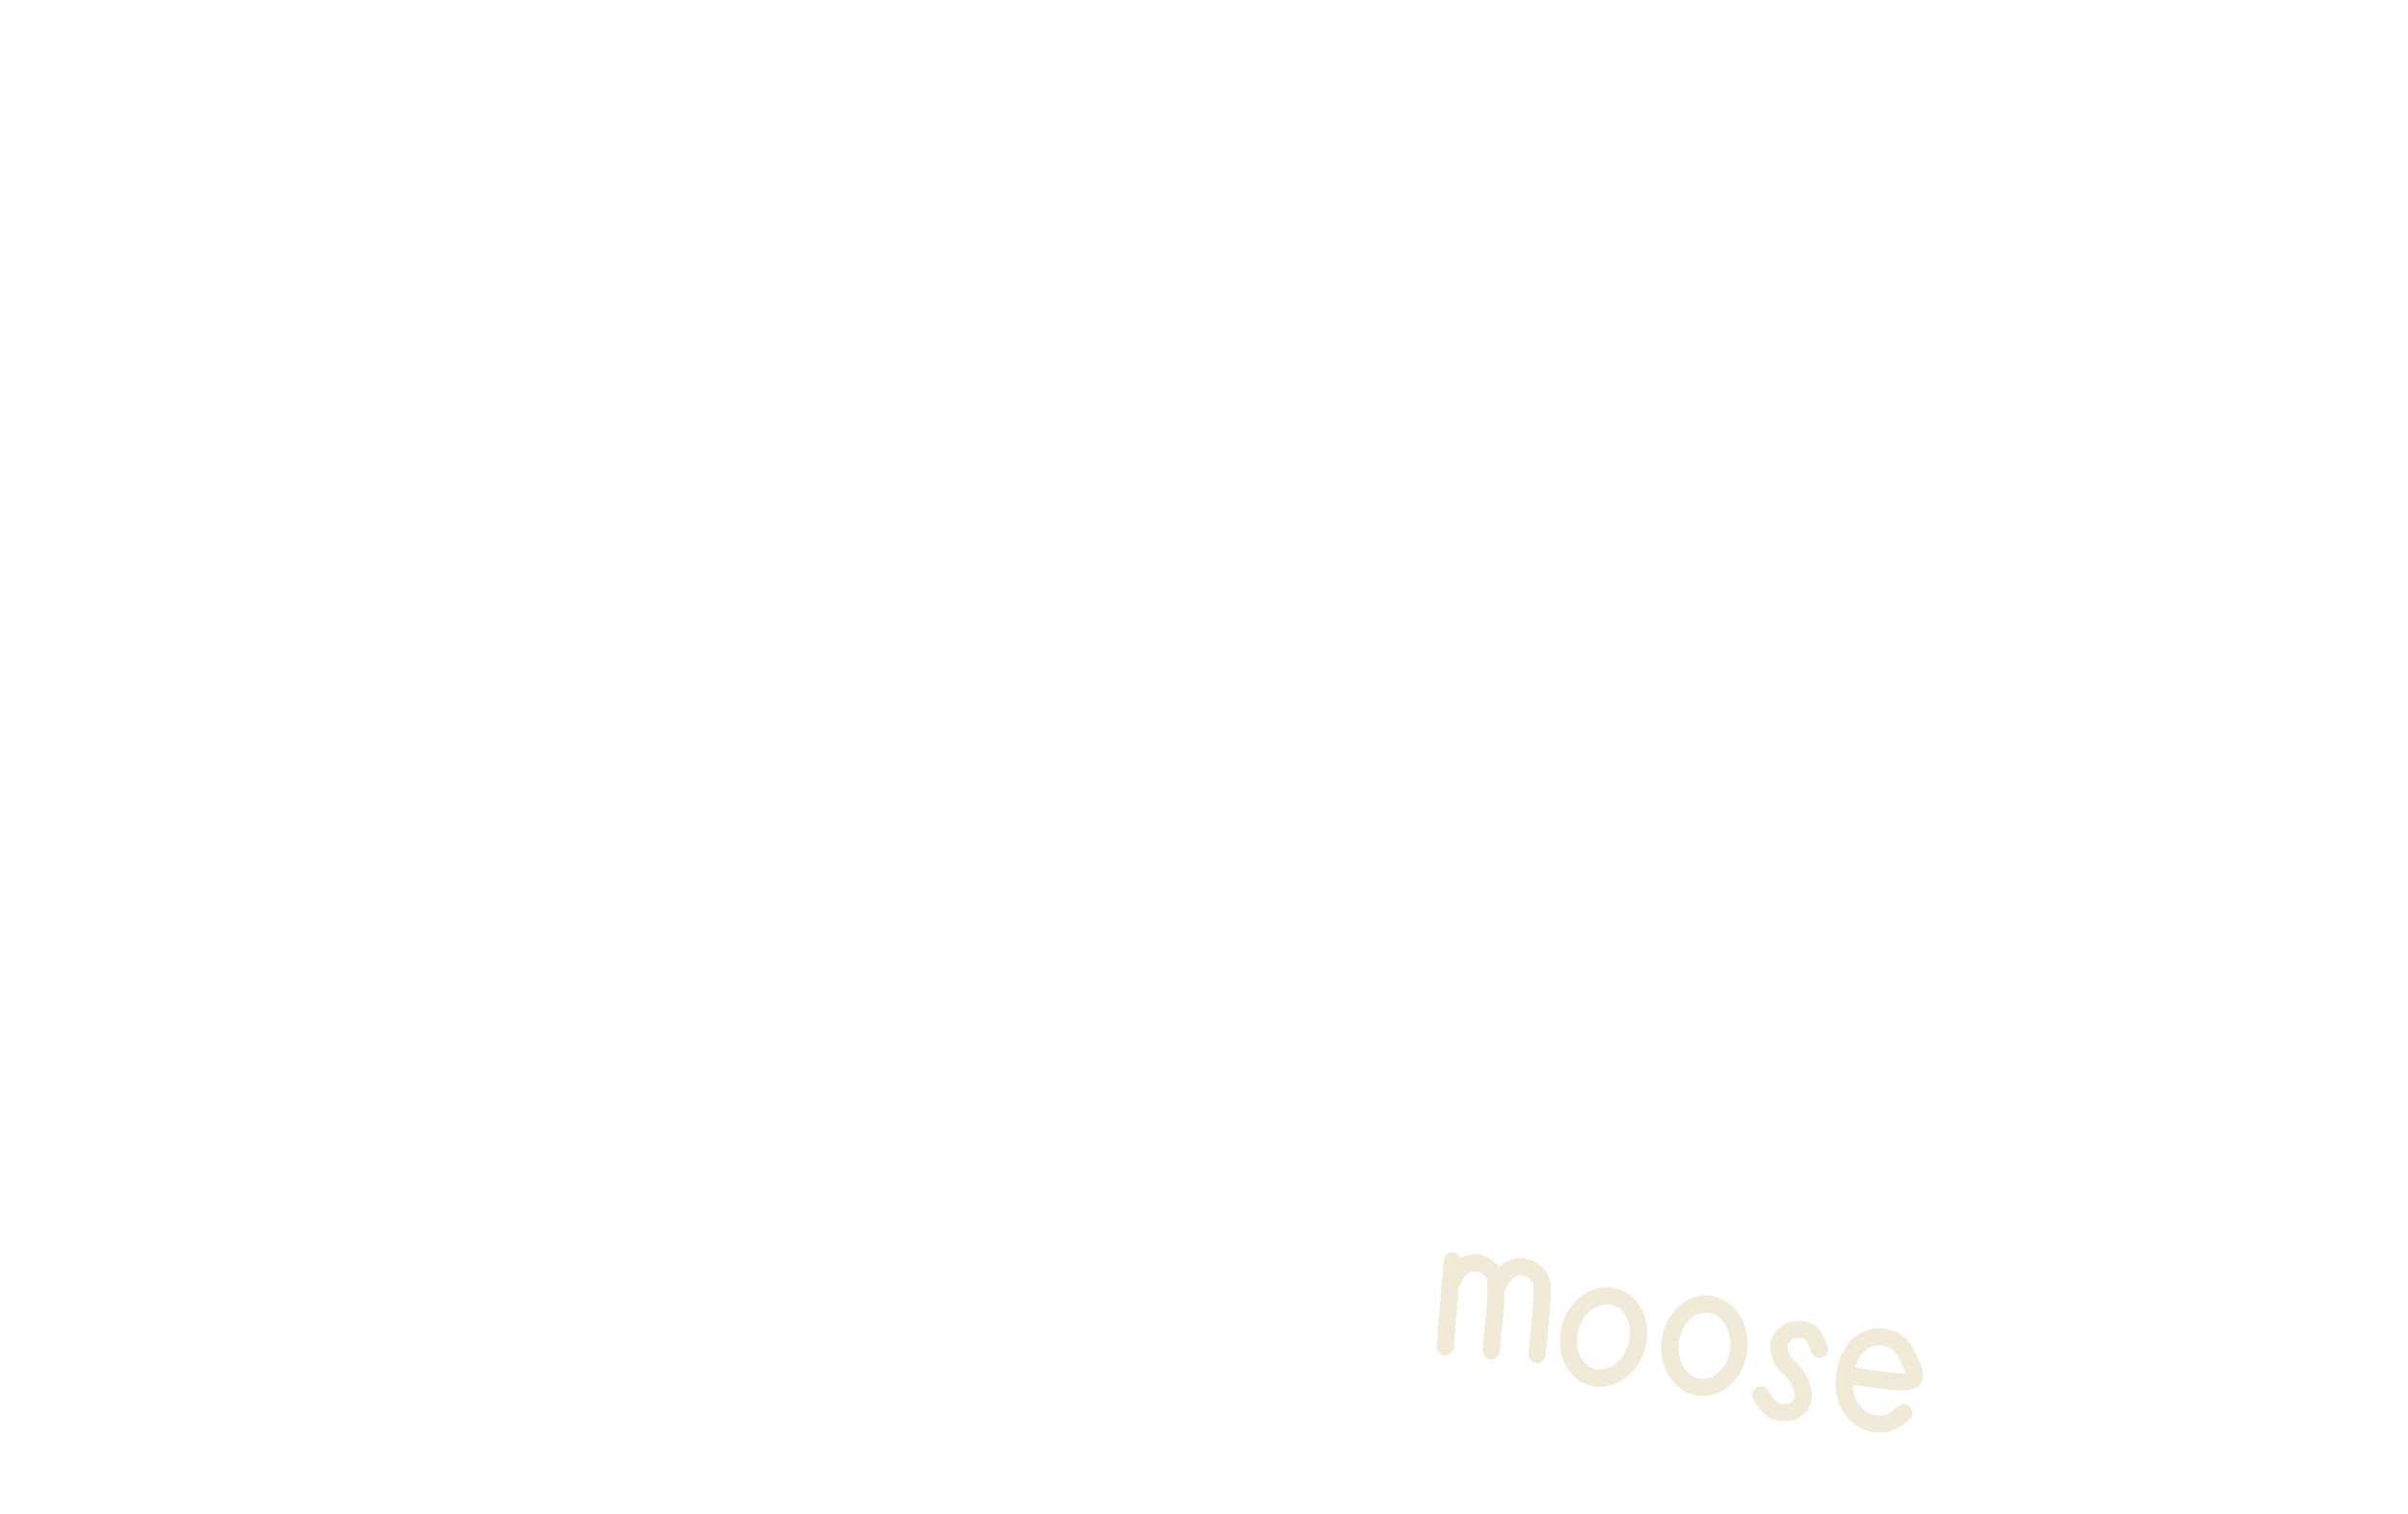
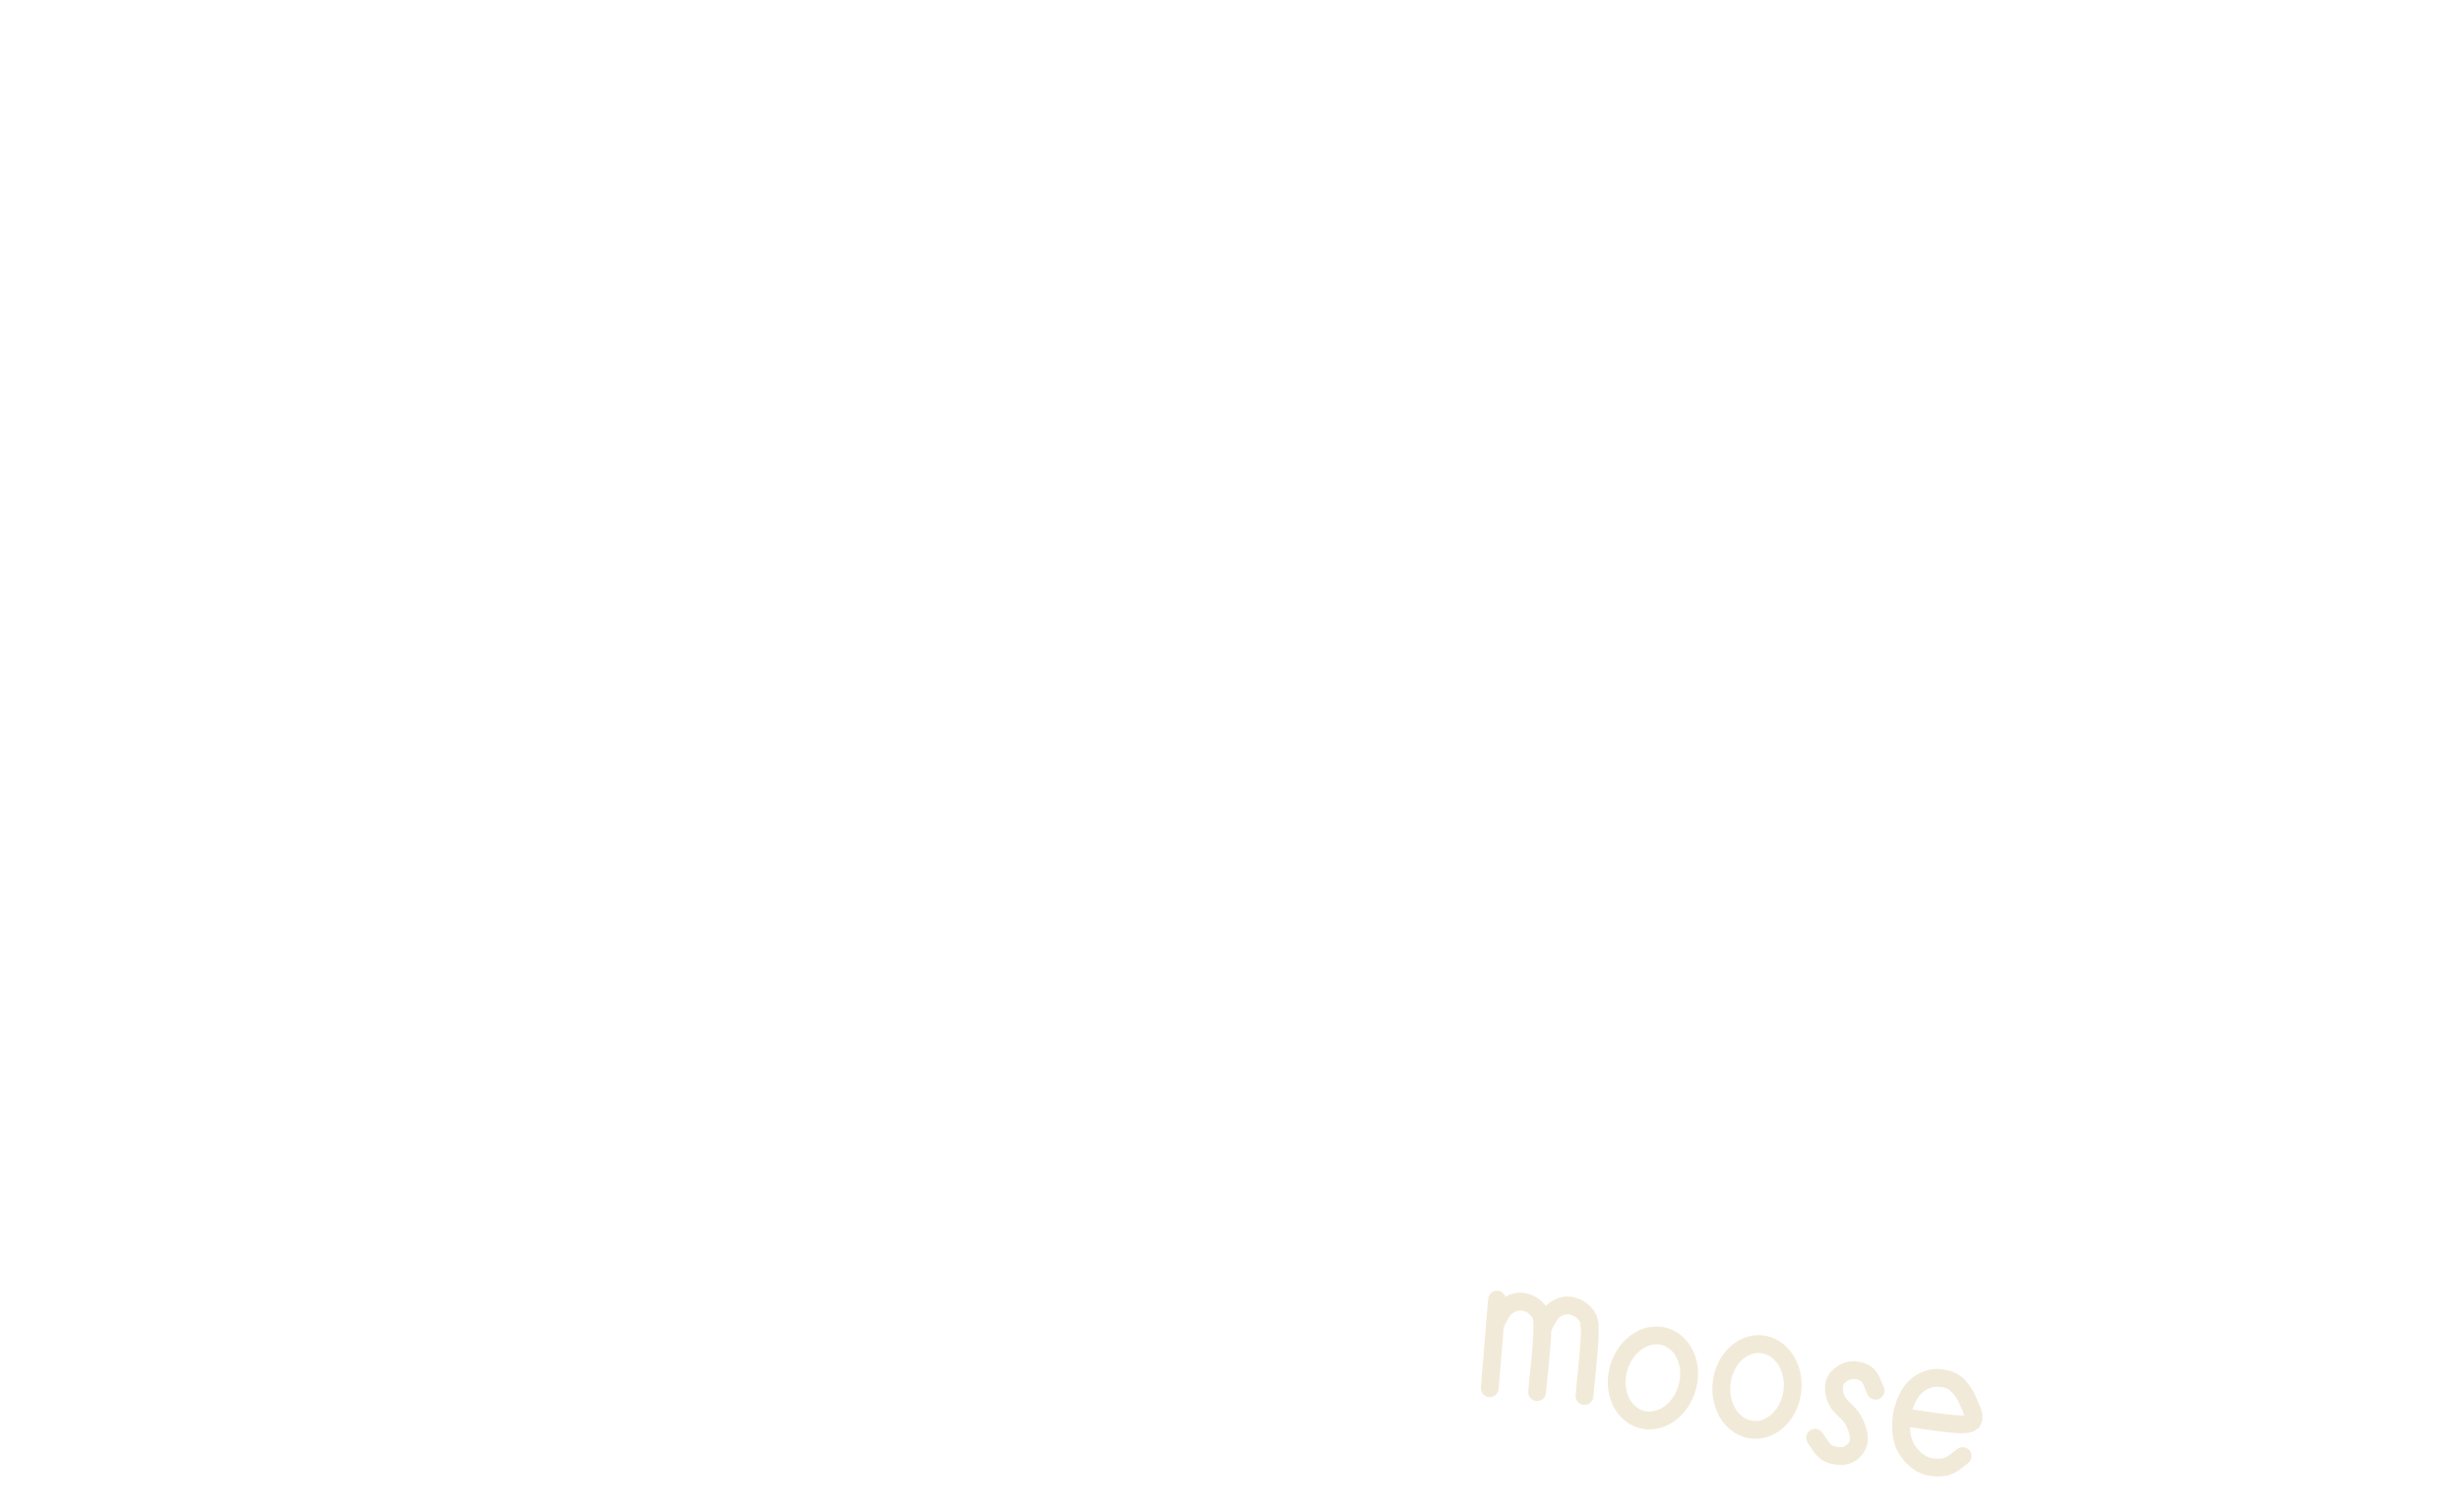
- <svg xmlns="http://www.w3.org/2000/svg" width="167.182mm" height="105.118mm" viewBox="0 0 167.182 105.118">
+ <svg xmlns="http://www.w3.org/2000/svg" width="165.682mm" height="101.8mm" viewBox="0 0 165.682 101.8">
  <g fill="#f2ead8">
    <path fill-rule="evenodd" d="M99.739 93.479L99.755 93.28L99.772 93.08L99.788 92.881L99.804 92.682L99.82 92.482L99.837 92.283L99.853 92.084L99.869 91.884L99.885 91.685L99.902 91.486L99.918 91.286L99.934 91.087L99.951 90.888L99.967 90.688L99.983 90.489L99.999 90.29L100.016 90.09L100.032 89.891L100.048 89.692L100.064 89.492L100.081 89.293L100.097 89.094L100.113 88.894L100.129 88.695L100.146 88.496L100.162 88.296L100.178 88.097L100.195 87.897L100.211 87.698L100.227 87.499L100.271 87.316L100.37 87.157L100.513 87.035L100.687 86.964L100.874 86.95L101.056 86.994L101.216 87.093L101.338 87.236L101.409 87.409L101.423 87.596L101.407 87.796L101.391 87.995L101.374 88.194L101.358 88.394L101.342 88.593L101.325 88.792L101.309 88.992L101.293 89.191L101.277 89.391L101.26 89.59L101.244 89.789L101.228 89.989L101.212 90.188L101.195 90.387L101.179 90.587L101.163 90.786L101.147 90.985L101.13 91.184L101.114 91.384L101.098 91.583L101.082 91.782L101.065 91.982L101.049 92.181L101.033 92.38L101.016 92.58L101 92.779L100.984 92.978L100.968 93.178L100.951 93.377L100.935 93.577L100.891 93.759L100.792 93.919L100.649 94.04L100.475 94.112L100.288 94.126L100.106 94.081L99.946 93.983L99.825 93.84L99.753 93.666Z" />
    <path fill-rule="evenodd" d="M100.156 88.961L100.247 88.79L100.336 88.614L100.434 88.424L100.544 88.228L100.671 88.027L100.828 87.816L101.029 87.61L101.255 87.44L101.489 87.305L101.741 87.197L102.014 87.12L102.306 87.083L102.603 87.095L102.88 87.149L103.138 87.233L103.383 87.346L103.621 87.493L103.834 87.671L104.007 87.851L104.188 88.068L104.343 88.361L104.425 88.654L104.458 88.885L104.454 89.072L104.392 89.249L104.279 89.399L104.124 89.506L103.945 89.56L103.757 89.556L103.58 89.494L103.43 89.38L103.323 89.226L103.269 89.046L103.25 88.894L103.227 88.802L103.196 88.742L103.117 88.655L103.014 88.546L102.92 88.467L102.817 88.404L102.7 88.35L102.577 88.31L102.462 88.286L102.359 88.282L102.255 88.296L102.143 88.328L102.027 88.378L101.915 88.442L101.82 88.512L101.743 88.593L101.662 88.703L101.576 88.841L101.49 88.994L101.405 89.159L101.313 89.341L101.217 89.523L101.104 89.673L100.951 89.781L100.771 89.836L100.584 89.833L100.406 89.772L100.256 89.66L100.148 89.506L100.093 89.327L100.096 89.139Z" />
    <path fill-rule="evenodd" d="M104.463 88.931L104.475 89.136L104.483 89.359L104.479 89.581L104.472 89.785L104.465 89.994L104.451 90.205L104.437 90.407L104.423 90.606L104.408 90.81L104.391 91.014L104.373 91.214L104.356 91.413L104.338 91.614L104.32 91.815L104.3 92.016L104.281 92.215L104.262 92.414L104.243 92.614L104.223 92.813L104.203 93.012L104.183 93.211L104.164 93.408L104.146 93.606L104.124 93.844L104.078 94.025L103.977 94.184L103.833 94.304L103.658 94.373L103.471 94.385L103.289 94.339L103.13 94.239L103.011 94.094L102.941 93.92L102.929 93.733L102.951 93.495L102.97 93.295L102.989 93.094L103.009 92.894L103.028 92.695L103.048 92.497L103.067 92.299L103.087 92.1L103.106 91.9L103.125 91.703L103.143 91.506L103.16 91.308L103.178 91.109L103.195 90.91L103.212 90.716L103.226 90.521L103.24 90.321L103.254 90.124L103.266 89.936L103.273 89.745L103.279 89.549L103.283 89.371L103.276 89.194L103.265 89L103.283 88.813L103.359 88.641L103.484 88.501L103.645 88.407L103.829 88.367L104.016 88.385L104.188 88.46L104.328 88.585L104.423 88.747Z" />
    <path fill-rule="evenodd" d="M103.346 89.222L103.437 89.05L103.525 88.874L103.624 88.684L103.734 88.489L103.86 88.288L104.017 88.076L104.218 87.87L104.444 87.701L104.679 87.565L104.931 87.457L105.203 87.38L105.496 87.343L105.793 87.355L106.07 87.409L106.327 87.493L106.573 87.606L106.811 87.753L107.024 87.931L107.197 88.111L107.377 88.328L107.533 88.621L107.615 88.915L107.647 89.145L107.644 89.332L107.582 89.51L107.468 89.659L107.314 89.766L107.134 89.82L106.946 89.816L106.769 89.754L106.62 89.641L106.513 89.487L106.459 89.307L106.439 89.155L106.416 89.062L106.385 89.002L106.306 88.915L106.203 88.806L106.109 88.727L106.007 88.664L105.889 88.61L105.766 88.57L105.651 88.547L105.548 88.542L105.445 88.556L105.332 88.588L105.216 88.638L105.104 88.703L105.01 88.772L104.932 88.853L104.852 88.963L104.766 89.101L104.68 89.254L104.594 89.42L104.503 89.601L104.406 89.783L104.294 89.933L104.14 90.041L103.961 90.096L103.773 90.093L103.596 90.032L103.445 89.92L103.337 89.766L103.282 89.587L103.285 89.399Z" />
    <path fill-rule="evenodd" d="M107.652 89.191L107.664 89.397L107.672 89.62L107.668 89.841L107.661 90.045L107.654 90.254L107.641 90.465L107.626 90.667L107.612 90.866L107.598 91.07L107.58 91.274L107.563 91.474L107.545 91.674L107.527 91.874L107.509 92.075L107.49 92.276L107.47 92.475L107.451 92.674L107.432 92.874L107.412 93.073L107.392 93.273L107.373 93.471L107.354 93.668L107.335 93.866L107.313 94.104L107.267 94.286L107.167 94.444L107.022 94.564L106.848 94.633L106.66 94.646L106.478 94.599L106.32 94.499L106.2 94.355L106.131 94.18L106.118 93.993L106.141 93.755L106.159 93.555L106.178 93.354L106.198 93.154L106.218 92.956L106.238 92.757L106.257 92.559L106.276 92.36L106.295 92.161L106.314 91.963L106.332 91.766L106.35 91.568L106.367 91.369L106.385 91.17L106.401 90.976L106.415 90.781L106.43 90.581L106.444 90.384L106.456 90.196L106.462 90.005L106.469 89.809L106.472 89.631L106.465 89.454L106.454 89.26L106.473 89.074L106.548 88.902L106.673 88.762L106.835 88.667L107.018 88.627L107.205 88.645L107.377 88.721L107.517 88.846L107.612 89.008Z" />
    <path fill-rule="evenodd" d="M114.216 93.631L114.269 93.409L114.311 93.185L114.343 92.952L114.359 92.713L114.361 92.479L114.351 92.248L114.326 92.007L114.282 91.768L114.226 91.54L114.155 91.313L114.065 91.082L113.954 90.859L113.831 90.649L113.691 90.448L113.531 90.253L113.35 90.069L113.152 89.905L112.942 89.761L112.718 89.637L112.482 89.534L112.236 89.453L111.977 89.397L111.715 89.371L111.459 89.37L111.206 89.392L110.958 89.436L110.714 89.502L110.474 89.591L110.249 89.699L110.038 89.82L109.839 89.954L109.643 90.105L109.463 90.271L109.3 90.442L109.148 90.62L109.003 90.813L108.874 91.015L108.761 91.215L108.655 91.426L108.563 91.646L108.486 91.865L108.421 92.086L108.366 92.318L108.328 92.551L108.302 92.778L108.286 93.016L108.29 93.256L108.306 93.488L108.335 93.721L108.38 93.961L108.445 94.195L108.521 94.419L108.614 94.642L108.727 94.865L108.861 95.078L109.007 95.276L109.171 95.463L109.352 95.638L109.554 95.802L109.775 95.943L110.004 96.06L110.244 96.155L110.492 96.226L110.745 96.273L111.005 96.295L111.267 96.29L111.522 96.259L111.768 96.206L112.007 96.134L112.238 96.043L112.465 95.931L112.677 95.801L112.872 95.662L113.056 95.511L113.236 95.344L113.4 95.164L113.546 94.983L113.683 94.793L113.811 94.589L113.922 94.381L114.02 94.174L114.112 93.954L114.181 93.741ZM113.055 93.327L113.095 93.16L113.126 92.991L113.149 92.828L113.16 92.668L113.161 92.502L113.154 92.334L113.138 92.177L113.109 92.022L113.07 91.862L113.022 91.708L112.967 91.567L112.9 91.431L112.82 91.296L112.733 91.17L112.639 91.055L112.539 90.954L112.43 90.863L112.31 90.781L112.185 90.712L112.055 90.655L111.922 90.612L111.79 90.582L111.653 90.569L111.51 90.569L111.365 90.582L111.22 90.608L111.078 90.646L110.942 90.696L110.808 90.761L110.672 90.839L110.54 90.928L110.418 91.021L110.305 91.126L110.192 91.245L110.085 91.371L109.989 91.497L109.903 91.633L109.819 91.781L109.746 91.927L109.683 92.076L109.628 92.234L109.58 92.396L109.542 92.553L109.516 92.715L109.497 92.885L109.486 93.046L109.489 93.206L109.5 93.373L109.52 93.536L109.549 93.69L109.591 93.841L109.644 93.995L109.705 94.141L109.772 94.275L109.851 94.4L109.942 94.524L110.041 94.637L110.148 94.74L110.256 94.828L110.372 94.902L110.499 94.967L110.631 95.019L110.766 95.058L110.906 95.084L111.044 95.096L111.182 95.093L111.323 95.076L111.468 95.044L111.612 95.001L111.753 94.945L111.885 94.88L112.013 94.801L112.144 94.708L112.269 94.606L112.382 94.501L112.487 94.385L112.592 94.255L112.689 94.121L112.773 93.986L112.851 93.842L112.924 93.687L112.986 93.538L113.04 93.371Z" />
    <path fill-rule="evenodd" d="M121.314 93.776L121.331 93.549L121.338 93.321L121.333 93.086L121.312 92.847L121.277 92.616L121.231 92.389L121.169 92.155L121.088 91.926L120.997 91.71L120.891 91.496L120.766 91.282L120.622 91.079L120.467 90.892L120.297 90.714L120.11 90.547L119.902 90.394L119.68 90.263L119.45 90.153L119.21 90.066L118.96 90.001L118.704 89.96L118.44 89.945L118.178 89.96L117.925 89.999L117.678 90.06L117.44 90.143L117.209 90.246L116.987 90.371L116.78 90.513L116.592 90.666L116.415 90.829L116.246 91.009L116.094 91.201L115.96 91.395L115.838 91.595L115.724 91.809L115.629 92.028L115.549 92.243L115.477 92.468L115.42 92.7L115.379 92.928L115.348 93.157L115.33 93.395L115.329 93.63L115.339 93.859L115.361 94.096L115.402 94.333L115.454 94.56L115.52 94.786L115.602 95.015L115.702 95.236L115.813 95.446L115.939 95.651L116.086 95.854L116.251 96.043L116.427 96.216L116.618 96.375L116.824 96.52L117.049 96.65L117.29 96.755L117.534 96.835L117.786 96.891L118.042 96.922L118.299 96.929L118.559 96.91L118.818 96.864L119.065 96.793L119.3 96.703L119.524 96.594L119.738 96.468L119.944 96.322L120.133 96.16L120.304 95.993L120.463 95.815L120.614 95.622L120.748 95.418L120.864 95.217L120.97 95.007L121.064 94.786L121.142 94.563L121.206 94.344L121.262 94.112L121.297 93.891ZM120.12 93.658L120.133 93.486L120.138 93.315L120.135 93.15L120.121 92.99L120.096 92.826L120.062 92.662L120.022 92.509L119.969 92.361L119.906 92.209L119.834 92.064L119.758 91.933L119.67 91.809L119.57 91.689L119.464 91.578L119.353 91.479L119.239 91.395L119.117 91.322L118.986 91.26L118.852 91.211L118.715 91.175L118.576 91.153L118.441 91.145L118.304 91.153L118.162 91.175L118.021 91.21L117.882 91.259L117.748 91.319L117.622 91.389L117.499 91.475L117.377 91.573L117.26 91.681L117.155 91.793L117.059 91.914L116.966 92.049L116.88 92.19L116.805 92.33L116.742 92.477L116.682 92.636L116.632 92.793L116.594 92.949L116.564 93.115L116.542 93.282L116.529 93.443L116.529 93.607L116.536 93.778L116.551 93.939L116.578 94.096L116.616 94.259L116.662 94.417L116.714 94.564L116.779 94.707L116.855 94.851L116.938 94.986L117.025 95.108L117.123 95.219L117.233 95.326L117.348 95.423L117.469 95.508L117.59 95.578L117.716 95.633L117.852 95.677L117.99 95.708L118.13 95.726L118.272 95.729L118.411 95.719L118.546 95.695L118.683 95.656L118.821 95.602L118.957 95.537L119.087 95.46L119.207 95.375L119.322 95.276L119.436 95.164L119.543 95.044L119.639 94.922L119.725 94.791L119.808 94.646L119.882 94.5L119.945 94.353L119.999 94.198L120.047 94.034L120.085 93.877L120.112 93.703Z" />
    <path fill-rule="evenodd" d="M125.774 93.934L125.692 93.743L125.615 93.555L125.546 93.389L125.476 93.246L125.41 93.132L125.356 93.062L125.3 93.019L125.211 92.978L125.094 92.939L124.967 92.912L124.843 92.901L124.735 92.905L124.64 92.926L124.537 92.969L124.425 93.033L124.319 93.11L124.23 93.191L124.17 93.262L124.138 93.325L124.112 93.445L124.039 93.618L123.916 93.76L123.755 93.856L123.572 93.899L123.385 93.882L123.212 93.809L123.071 93.686L122.974 93.525L122.932 93.342L122.948 93.155L123.015 92.904L123.163 92.61L123.354 92.371L123.559 92.181L123.777 92.023L124.013 91.89L124.281 91.781L124.576 91.716L124.868 91.701L125.142 91.725L125.406 91.78L125.668 91.868L125.938 92.003L126.197 92.206L126.395 92.447L126.533 92.677L126.638 92.894L126.724 93.097L126.798 93.279L126.875 93.456L126.922 93.637L126.91 93.825L126.841 93.999L126.722 94.144L126.564 94.245L126.382 94.292L126.194 94.28L126.02 94.212L125.875 94.092Z" />
    <path fill-rule="evenodd" d="M124.128 93.346L124.115 93.507L124.121 93.633L124.145 93.768L124.183 93.909L124.229 94.037L124.286 94.148L124.356 94.25L124.453 94.358L124.58 94.485L124.72 94.622L124.875 94.773L125.035 94.948L125.189 95.142L125.334 95.363L125.447 95.588L125.537 95.797L125.619 96.008L125.694 96.236L125.752 96.479L125.792 96.735L125.802 97.024L125.755 97.34L125.643 97.639L125.489 97.896L125.308 98.115L125.137 98.274L124.981 98.378L124.8 98.429L124.613 98.421L124.437 98.356L124.29 98.24L124.185 98.084L124.135 97.903L124.142 97.715L124.207 97.539L124.324 97.392L124.437 97.29L124.511 97.201L124.563 97.116L124.593 97.041L124.603 96.961L124.597 96.851L124.575 96.712L124.54 96.566L124.489 96.414L124.427 96.252L124.358 96.094L124.293 95.96L124.218 95.847L124.123 95.728L124.013 95.609L123.881 95.48L123.736 95.338L123.58 95.181L123.411 94.99L123.255 94.763L123.129 94.517L123.038 94.271L122.973 94.025L122.928 93.765L122.915 93.492L122.932 93.254L122.975 93.072L123.073 92.912L123.215 92.789L123.389 92.717L123.576 92.702L123.758 92.745L123.919 92.843L124.041 92.985L124.113 93.159Z" />
    <path fill-rule="evenodd" d="M125.07 98.328L124.862 98.468L124.578 98.597L124.281 98.668L124 98.691L123.736 98.68L123.484 98.645L123.232 98.587L122.969 98.496L122.699 98.352L122.464 98.162L122.279 97.96L122.134 97.768L122.01 97.587L121.897 97.415L121.79 97.253L121.754 97.201L121.672 97.032L121.646 96.846L121.679 96.662L121.768 96.496L121.903 96.366L122.072 96.284L122.258 96.258L122.442 96.291L122.608 96.379L122.738 96.515L122.787 96.585L122.9 96.756L123.006 96.919L123.109 97.068L123.203 97.195L123.288 97.289L123.363 97.352L123.447 97.395L123.562 97.433L123.7 97.465L123.844 97.484L123.98 97.491L124.097 97.482L124.19 97.462L124.27 97.424L124.391 97.339L124.56 97.258L124.746 97.233L124.931 97.268L125.096 97.357L125.225 97.493L125.306 97.663L125.33 97.849L125.296 98.034L125.207 98.199Z" />
    <path fill-rule="evenodd" d="M128.403 94.903L128.601 94.929L128.801 94.956L129.004 94.984L129.205 95.014L129.403 95.044L129.6 95.073L129.796 95.102L129.993 95.13L130.191 95.159L130.387 95.187L130.578 95.213L130.771 95.236L130.97 95.26L131.168 95.284L131.355 95.306L131.539 95.32L131.735 95.333L131.934 95.347L132.092 95.358L132.251 95.345L132.295 95.343L132.251 95.224L132.181 95.06L132.099 94.877L132.019 94.69L131.945 94.518L131.872 94.363L131.796 94.226L131.708 94.093L131.607 93.958L131.507 93.837L131.393 93.724L131.283 93.572L131.225 93.393L131.225 93.205L131.283 93.027L131.393 92.875L131.545 92.765L131.724 92.707L131.912 92.707L132.09 92.765L132.242 92.876L132.395 93.03L132.551 93.216L132.689 93.403L132.822 93.603L132.94 93.816L133.038 94.022L133.122 94.217L133.199 94.398L133.281 94.58L133.368 94.785L133.454 95.027L133.515 95.314L133.518 95.683L133.317 96.16L132.92 96.427L132.596 96.521L132.336 96.542L132.096 96.558L131.855 96.544L131.655 96.531L131.452 96.517L131.237 96.5L131.026 96.475L130.828 96.451L130.629 96.428L130.425 96.403L130.22 96.375L130.02 96.347L129.823 96.318L129.624 96.29L129.424 96.26L129.225 96.231L129.027 96.201L128.832 96.172L128.639 96.145L128.443 96.119L128.245 96.092L128.065 96.039L127.91 95.932L127.796 95.783L127.734 95.606L127.729 95.418L127.783 95.238L127.889 95.084L128.038 94.97L128.215 94.907Z" />
    <path fill-rule="evenodd" d="M131.437 93.764L131.31 93.658L131.202 93.589L131.086 93.533L130.962 93.49L130.822 93.46L130.669 93.438L130.515 93.427L130.373 93.428L130.238 93.445L130.1 93.477L129.962 93.522L129.825 93.581L129.697 93.648L129.58 93.728L129.466 93.821L129.358 93.925L129.264 94.032L129.18 94.153L129.094 94.295L129.014 94.442L128.944 94.594L128.876 94.758L128.816 94.917L128.767 95.082L128.722 95.248L128.69 95.409L128.665 95.58L128.647 95.748L128.64 95.918L128.638 96.096L128.644 96.266L128.659 96.441L128.678 96.604L128.711 96.76L128.752 96.921L128.807 97.086L128.838 97.271L128.81 97.456L128.726 97.624L128.594 97.758L128.427 97.844L128.242 97.875L128.056 97.847L127.888 97.763L127.755 97.631L127.668 97.464L127.601 97.259L127.542 97.033L127.493 96.797L127.465 96.563L127.446 96.339L127.438 96.11L127.44 95.888L127.45 95.658L127.475 95.428L127.507 95.204L127.554 94.973L127.613 94.753L127.679 94.534L127.759 94.319L127.844 94.113L127.942 93.902L128.054 93.698L128.174 93.498L128.32 93.291L128.49 93.097L128.669 92.924L128.865 92.764L129.08 92.62L129.306 92.499L129.536 92.4L129.778 92.32L130.03 92.263L130.292 92.231L130.55 92.228L130.795 92.244L131.038 92.279L131.288 92.336L131.542 92.423L131.787 92.541L132.016 92.688L132.198 92.835L132.322 92.975L132.398 93.147L132.416 93.334L132.376 93.518L132.282 93.68L132.141 93.805L131.97 93.88L131.783 93.898L131.599 93.858Z" />
    <path fill-rule="evenodd" d="M128.78 97.019L128.857 97.182L128.934 97.321L129.017 97.448L129.116 97.574L129.224 97.699L129.334 97.809L129.455 97.914L129.58 98.01L129.693 98.084L129.812 98.139L129.951 98.189L130.091 98.226L130.238 98.25L130.397 98.264L130.56 98.268L130.711 98.263L130.839 98.247L130.951 98.216L131.067 98.165L131.19 98.094L131.321 98.003L131.464 97.894L131.621 97.769L131.822 97.615L131.987 97.526L132.172 97.492L132.358 97.516L132.527 97.597L132.663 97.727L132.752 97.892L132.786 98.076L132.762 98.263L132.681 98.432L132.551 98.568L132.358 98.716L132.202 98.84L132.027 98.974L131.829 99.11L131.605 99.237L131.354 99.346L131.081 99.422L130.812 99.459L130.564 99.468L130.327 99.462L130.088 99.44L129.84 99.4L129.594 99.334L129.355 99.249L129.113 99.135L128.889 98.992L128.697 98.844L128.516 98.688L128.343 98.515L128.19 98.337L128.042 98.148L127.906 97.94L127.789 97.729L127.695 97.531L127.643 97.351L127.648 97.163L127.712 96.987L127.826 96.838L127.981 96.732L128.162 96.68L128.349 96.685L128.526 96.749L128.674 96.863Z" />
  </g>
</svg>
